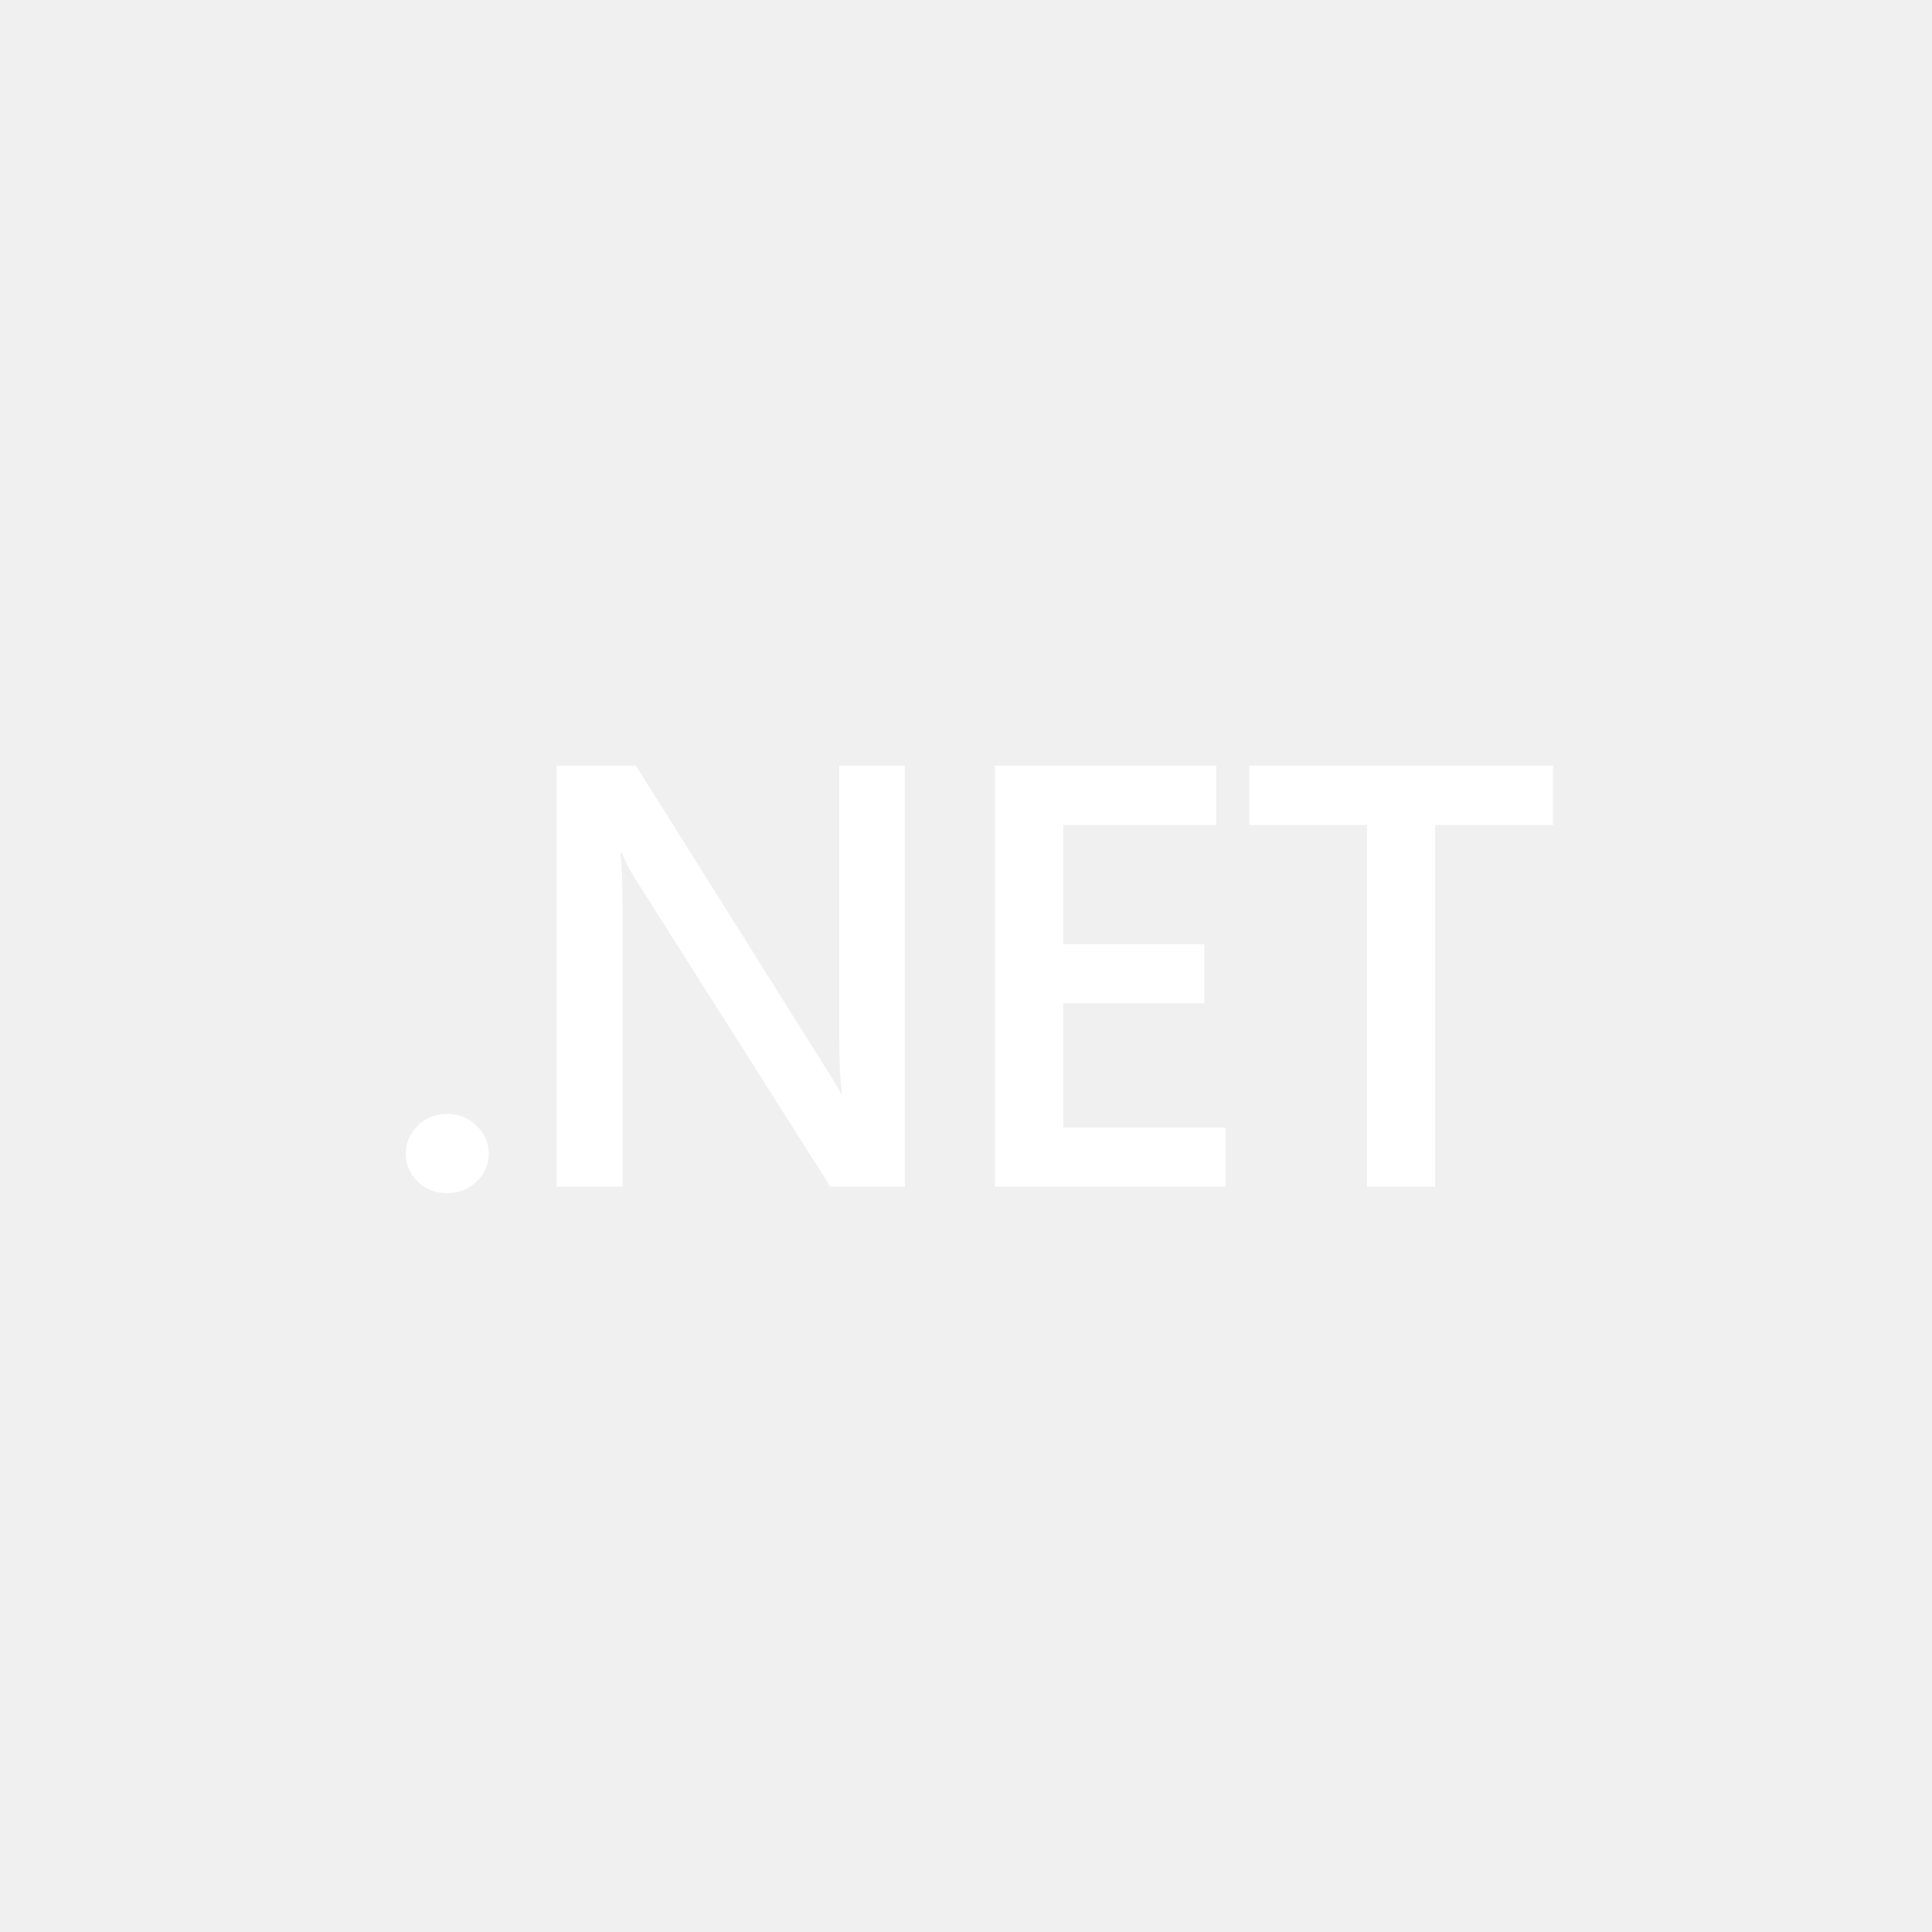
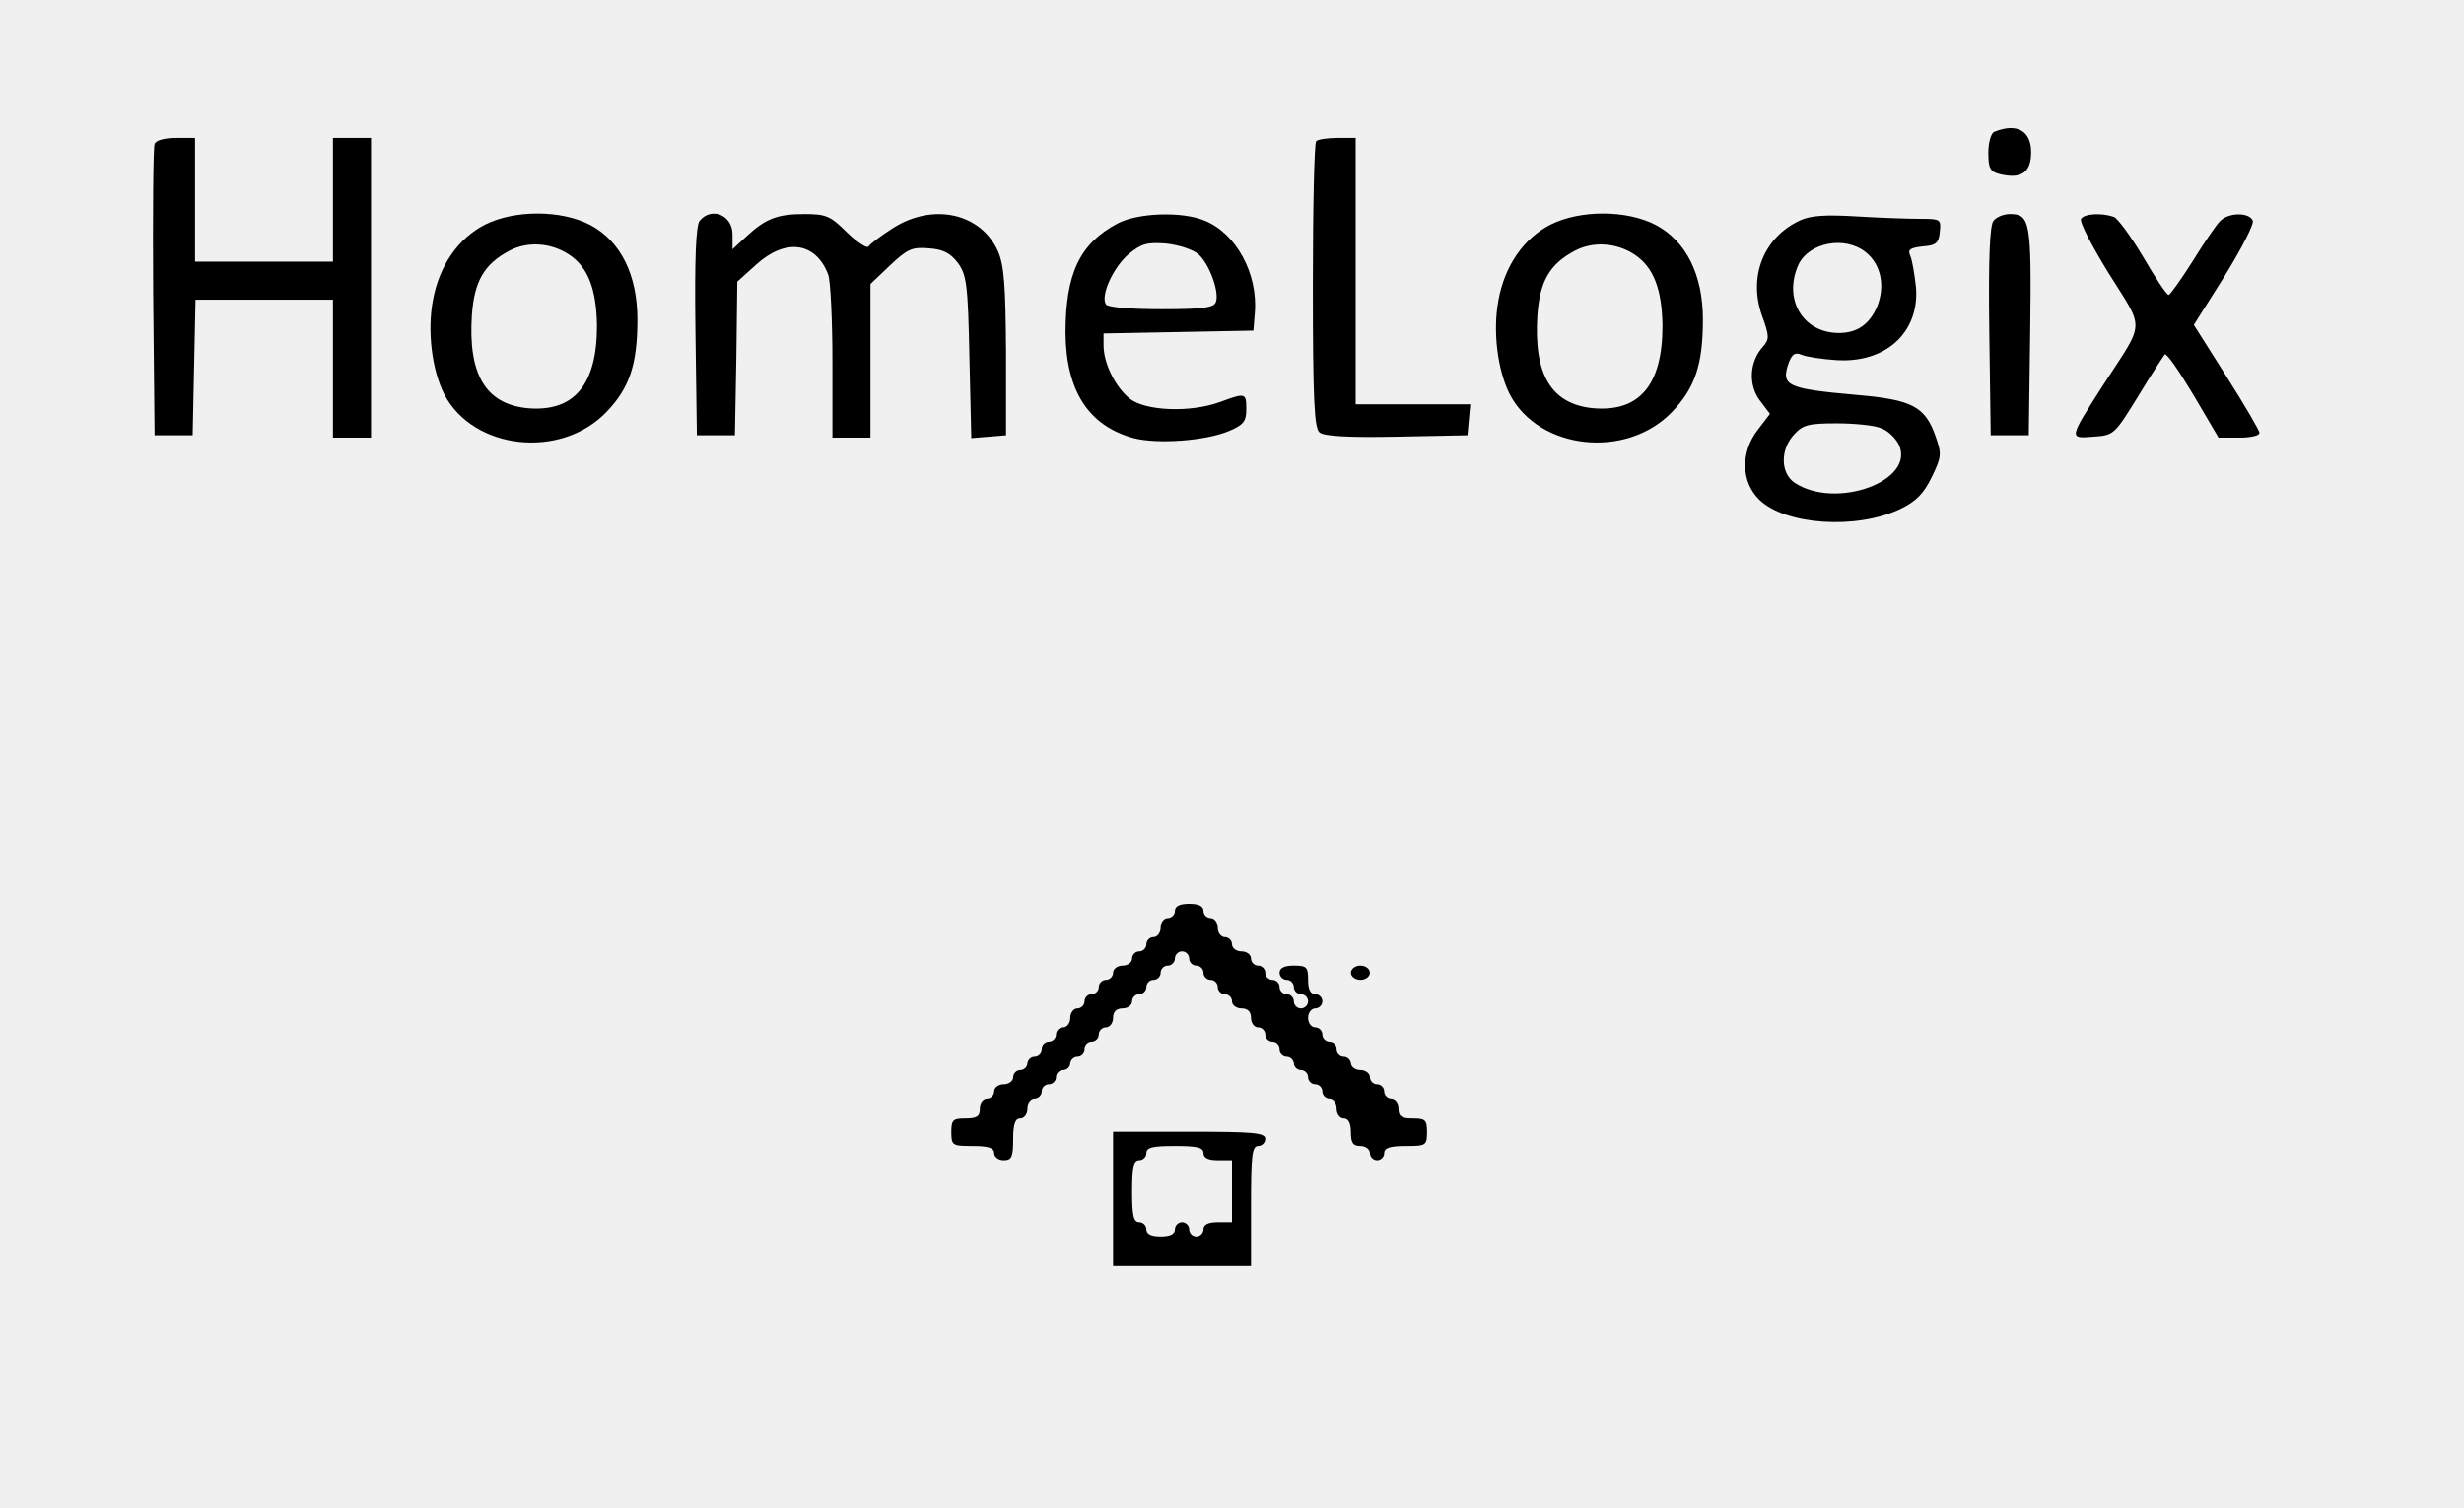
- <svg xmlns="http://www.w3.org/2000/svg" width="456" height="456" viewBox="0 0 456 456" version="1.1" xml:space="preserve" style="fill-rule:evenodd;clip-rule:evenodd;stroke-linejoin:round;stroke-miterlimit:2;">
-   <path d="m 105.5,281.609 c -2.703,0 -5.001,-0.9 -6.893,-2.702 -1.892,-1.848 -2.838,-4.042 -2.838,-6.582 0,-2.587 0.946,-4.804 2.838,-6.652 1.892,-1.848 4.19,-2.772 6.893,-2.772 2.748,0 5.068,0.924 6.96,2.772 1.937,1.848 2.906,4.064 2.906,6.652 0,2.54 -0.968,4.734 -2.906,6.582 -1.892,1.802 -4.212,2.702 -6.96,2.702 z" style="fill:#ffffff;fill-rule:nonzero;stroke-width:0.838" />
-   <path d="M 213.561,280.084 H 195.99 L 149.7,207.054 c -1.171,-1.848 -2.14,-3.765 -2.906,-5.751 h -0.406 c 0.361,2.125 0.541,6.675 0.541,13.65 v 65.132 h -15.543 v -99.36 h 18.719 l 44.737,71.298 c 1.892,2.957 3.109,4.989 3.649,6.098 h 0.27 c -0.45,-2.632 -0.676,-7.09 -0.676,-13.373 v -64.023 h 15.476 z" style="fill:#ffffff;fill-rule:nonzero;stroke-width:0.838" />
-   <path d="m 289.251,280.084 h -54.401 v -99.36 h 52.238 v 13.997 h -36.154 v 28.131 h 33.316 v 13.927 h -33.316 v 29.378 h 38.316 z" style="fill:#ffffff;fill-rule:nonzero;stroke-width:0.838" />
-   <path d="M 366.565,194.721 H 338.722 v 85.363 h -16.084 v -85.363 h -27.775 v -13.997 h 71.701 z" style="fill:#ffffff;fill-rule:nonzero;stroke-width:0.838" />
+ <svg xmlns="http://www.w3.org/2000/svg" version="1.0" width="518pt" height="317pt" viewBox="0 0 518 317" preserveAspectRatio="xMidYMid meet">
+   <g transform="translate(0,317) scale(0.1,-0.1)" fill="#000000" stroke="none">
+     <path d="M4193 2893 c-7 -2 -13 -22 -13 -44 0 -33 4 -40 24 -45 45 -11 66 3 66 46 0 45 -30 62 -77 43z" />
+     <path d="M325 2867 c-3 -7 -4 -147 -3 -312 l3 -300 40 0 40 0 3 143 3 142 144 0 145 0 0 -145 0 -145 40 0 40 0 0 315 0 315 -40 0 -40 0 0 -130 0 -130 -145 0 -145 0 0 130 0 130 -40 0 c-24 0 -43 -5 -45 -13z" />
+     <path d="M2767 2873 c-4 -3 -7 -140 -7 -303 0 -241 3 -300 14 -309 9 -8 61 -11 162 -9 l149 3 3 33 3 32 -120 0 -121 0 0 280 0 280 -38 0 c-21 0 -42 -3 -45 -7z" />
+     <path d="M1020 2698 c-57 -29 -97 -87 -110 -160 -12 -64 -2 -146 24 -197 61 -117 245 -137 341 -37 48 50 65 99 65 194 0 94 -35 165 -99 199 -61 32 -159 32 -221 1z m176 -63 c40 -26 58 -73 59 -150 0 -125 -49 -182 -147 -173 -87 9 -124 71 -116 195 5 72 26 108 79 136 38 20 87 17 125 -8z" />
+     <path d="M1471 2706 c-8 -9 -11 -79 -9 -232 l3 -219 40 0 40 0 3 162 2 161 40 36 c62 56 125 47 151 -21 5 -13 9 -96 9 -184 l0 -159 40 0 40 0 0 162 0 161 41 39 c36 34 46 39 81 36 31 -2 46 -10 62 -31 18 -25 21 -45 24 -198 l4 -170 37 3 36 3 0 175 c-1 141 -4 182 -17 212 -36 80 -136 102 -220 49 -25 -16 -48 -33 -52 -39 -3 -5 -23 8 -45 29 -35 35 -44 39 -90 39 -58 0 -82 -10 -123 -48 l-28 -26 0 31 c0 41 -44 59 -69 29z" />
+     <path d="M2349 2700 c-79 -42 -109 -105 -109 -230 1 -121 48 -195 143 -221 50 -13 151 -6 201 15 30 13 36 20 36 45 0 35 -1 36 -55 16 -63 -23 -157 -19 -190 7 -30 24 -55 74 -55 112 l0 25 158 3 157 3 3 37 c7 82 -39 167 -105 194 -47 20 -141 17 -184 -6z m171 -65 c23 -21 44 -80 36 -100 -4 -12 -28 -15 -115 -15 -64 0 -112 4 -116 10 -12 19 16 79 48 106 27 22 38 25 79 22 27 -3 57 -13 68 -23z" />
+     <path d="M3260 2698 c-57 -29 -97 -87 -110 -160 -12 -64 -2 -146 24 -197 61 -117 245 -137 341 -37 48 50 65 99 65 194 0 94 -35 165 -99 199 -61 32 -159 32 -221 1z m176 -63 c40 -26 58 -73 59 -150 0 -125 -49 -182 -147 -173 -87 9 -124 71 -116 195 5 72 26 108 79 136 38 20 87 17 125 -8z" />
+     <path d="M3785 2707 c-77 -35 -110 -118 -81 -200 16 -44 16 -50 2 -66 -28 -31 -31 -79 -7 -112 l22 -29 -26 -34 c-36 -47 -35 -108 3 -146 55 -54 205 -64 297 -20 33 16 49 32 66 67 21 43 21 49 8 86 -22 63 -50 77 -168 87 -146 13 -158 19 -140 69 7 17 13 21 27 15 9 -4 42 -9 72 -11 104 -7 175 58 168 152 -3 28 -8 58 -12 67 -6 13 -1 17 26 20 28 2 34 7 36 31 3 26 1 27 -41 27 -24 0 -84 2 -133 5 -65 4 -97 2 -119 -8z m137 -67 c32 -25 42 -71 24 -115 -16 -37 -42 -55 -80 -55 -76 0 -118 71 -85 144 22 46 97 61 141 26z m32 -370 c15 -5 31 -21 38 -35 35 -76 -132 -137 -219 -80 -30 20 -31 70 -1 102 18 20 31 23 89 23 37 0 79 -4 93 -10z" />
+     <path d="M4191 2706 c-8 -9 -11 -79 -9 -232 l3 -219 40 0 40 0 3 219 c3 231 0 246 -43 246 -12 0 -28 -6 -34 -14z" />
+     <path d="M4375 2710 c-4 -6 23 -58 59 -116 75 -120 76 -97 -11 -231 -75 -117 -74 -115 -22 -111 43 3 44 4 94 85 27 45 53 84 56 88 4 3 30 -35 60 -85 l53 -90 43 0 c24 0 43 4 43 10 0 5 -31 58 -69 118 l-69 109 65 103 c35 57 62 109 59 116 -7 18 -51 18 -69 -1 -8 -8 -34 -46 -58 -85 -24 -38 -47 -70 -50 -70 -4 0 -28 36 -53 79 -26 44 -54 82 -62 85 -25 9 -62 7 -69 -4z" />
+     <path d="M2470 1255 c0 -8 -7 -15 -15 -15 -8 0 -15 -9 -15 -20 0 -11 -7 -20 -15 -20 -8 0 -15 -7 -15 -15 0 -8 -7 -15 -15 -15 -8 0 -15 -7 -15 -15 0 -8 -9 -15 -20 -15 -11 0 -20 -7 -20 -15 0 -8 -7 -15 -15 -15 -8 0 -15 -7 -15 -15 0 -8 -7 -15 -15 -15 -8 0 -15 -7 -15 -15 0 -8 -7 -15 -15 -15 -8 0 -15 -9 -15 -20 0 -11 -7 -20 -15 -20 -8 0 -15 -7 -15 -15 0 -8 -7 -15 -15 -15 -8 0 -15 -7 -15 -15 0 -8 -7 -15 -15 -15 -8 0 -15 -7 -15 -15 0 -8 -7 -15 -15 -15 -8 0 -15 -7 -15 -15 0 -8 -9 -15 -20 -15 -11 0 -20 -7 -20 -15 0 -8 -7 -15 -15 -15 -8 0 -15 -9 -15 -20 0 -16 -7 -20 -30 -20 -27 0 -30 -3 -30 -30 0 -29 2 -30 45 -30 33 0 45 -4 45 -15 0 -8 9 -15 20 -15 17 0 20 7 20 45 0 33 4 45 15 45 8 0 15 9 15 20 0 11 7 20 15 20 8 0 15 7 15 15 0 8 7 15 15 15 8 0 15 7 15 15 0 8 7 15 15 15 8 0 15 7 15 15 0 8 7 15 15 15 8 0 15 7 15 15 0 8 7 15 15 15 8 0 15 7 15 15 0 8 7 15 15 15 8 0 15 9 15 20 0 13 7 20 20 20 11 0 20 7 20 15 0 8 7 15 15 15 8 0 15 7 15 15 0 8 7 15 15 15 8 0 15 7 15 15 0 8 7 15 15 15 8 0 15 7 15 15 0 8 7 15 15 15 8 0 15 -7 15 -15 0 -8 7 -15 15 -15 8 0 15 -7 15 -15 0 -8 7 -15 15 -15 8 0 15 -7 15 -15 0 -8 7 -15 15 -15 8 0 15 -7 15 -15 0 -8 9 -15 20 -15 13 0 20 -7 20 -20 0 -11 7 -20 15 -20 8 0 15 -7 15 -15 0 -8 7 -15 15 -15 8 0 15 -7 15 -15 0 -8 7 -15 15 -15 8 0 15 -7 15 -15 0 -8 7 -15 15 -15 8 0 15 -7 15 -15 0 -8 7 -15 15 -15 8 0 15 -7 15 -15 0 -8 7 -15 15 -15 8 0 15 -9 15 -20 0 -11 7 -20 15 -20 10 0 15 -10 15 -30 0 -23 4 -30 20 -30 11 0 20 -7 20 -15 0 -8 7 -15 15 -15 8 0 15 7 15 15 0 11 12 15 45 15 43 0 45 1 45 30 0 27 -3 30 -30 30 -23 0 -30 4 -30 20 0 11 -7 20 -15 20 -8 0 -15 7 -15 15 0 8 -7 15 -15 15 -8 0 -15 7 -15 15 0 8 -9 15 -20 15 -11 0 -20 7 -20 15 0 8 -7 15 -15 15 -8 0 -15 7 -15 15 0 8 -7 15 -15 15 -8 0 -15 7 -15 15 0 8 -7 15 -15 15 -8 0 -15 9 -15 20 0 11 7 20 15 20 8 0 15 7 15 15 0 8 -7 15 -15 15 -10 0 -15 10 -15 30 0 27 -3 30 -30 30 -20 0 -30 -5 -30 -15 0 -8 7 -15 15 -15 8 0 15 -7 15 -15 0 -8 7 -15 15 -15 8 0 15 -7 15 -15 0 -8 -7 -15 -15 -15 -8 0 -15 7 -15 15 0 8 -7 15 -15 15 -8 0 -15 7 -15 15 0 8 -7 15 -15 15 -8 0 -15 7 -15 15 0 8 -7 15 -15 15 -8 0 -15 7 -15 15 0 8 -9 15 -20 15 -11 0 -20 7 -20 15 0 8 -7 15 -15 15 -8 0 -15 9 -15 20 0 11 -7 20 -15 20 -8 0 -15 7 -15 15 0 10 -10 15 -30 15 -20 0 -30 -5 -30 -15z" />
+     <path d="M2840 1125 c0 -8 9 -15 20 -15 11 0 20 7 20 15 0 8 -9 15 -20 15 -11 0 -20 -7 -20 -15z" />
+     <path d="M2340 650 l0 -140 145 0 145 0 0 125 c0 104 2 125 15 125 8 0 15 7 15 15 0 13 -24 15 -160 15 l-160 0 0 -140z m190 95 c0 -10 10 -15 30 -15 l30 0 0 -65 0 -65 -30 0 c-20 0 -30 -5 -30 -15 0 -8 -7 -15 -15 -15 -8 0 -15 7 -15 15 0 8 -7 15 -15 15 -8 0 -15 -7 -15 -15 0 -10 -10 -15 -30 -15 -20 0 -30 5 -30 15 0 8 -7 15 -15 15 -12 0 -15 14 -15 65 0 51 3 65 15 65 8 0 15 7 15 15 0 12 13 15 60 15 47 0 60 -3 60 -15z" />
+   </g>
</svg>
